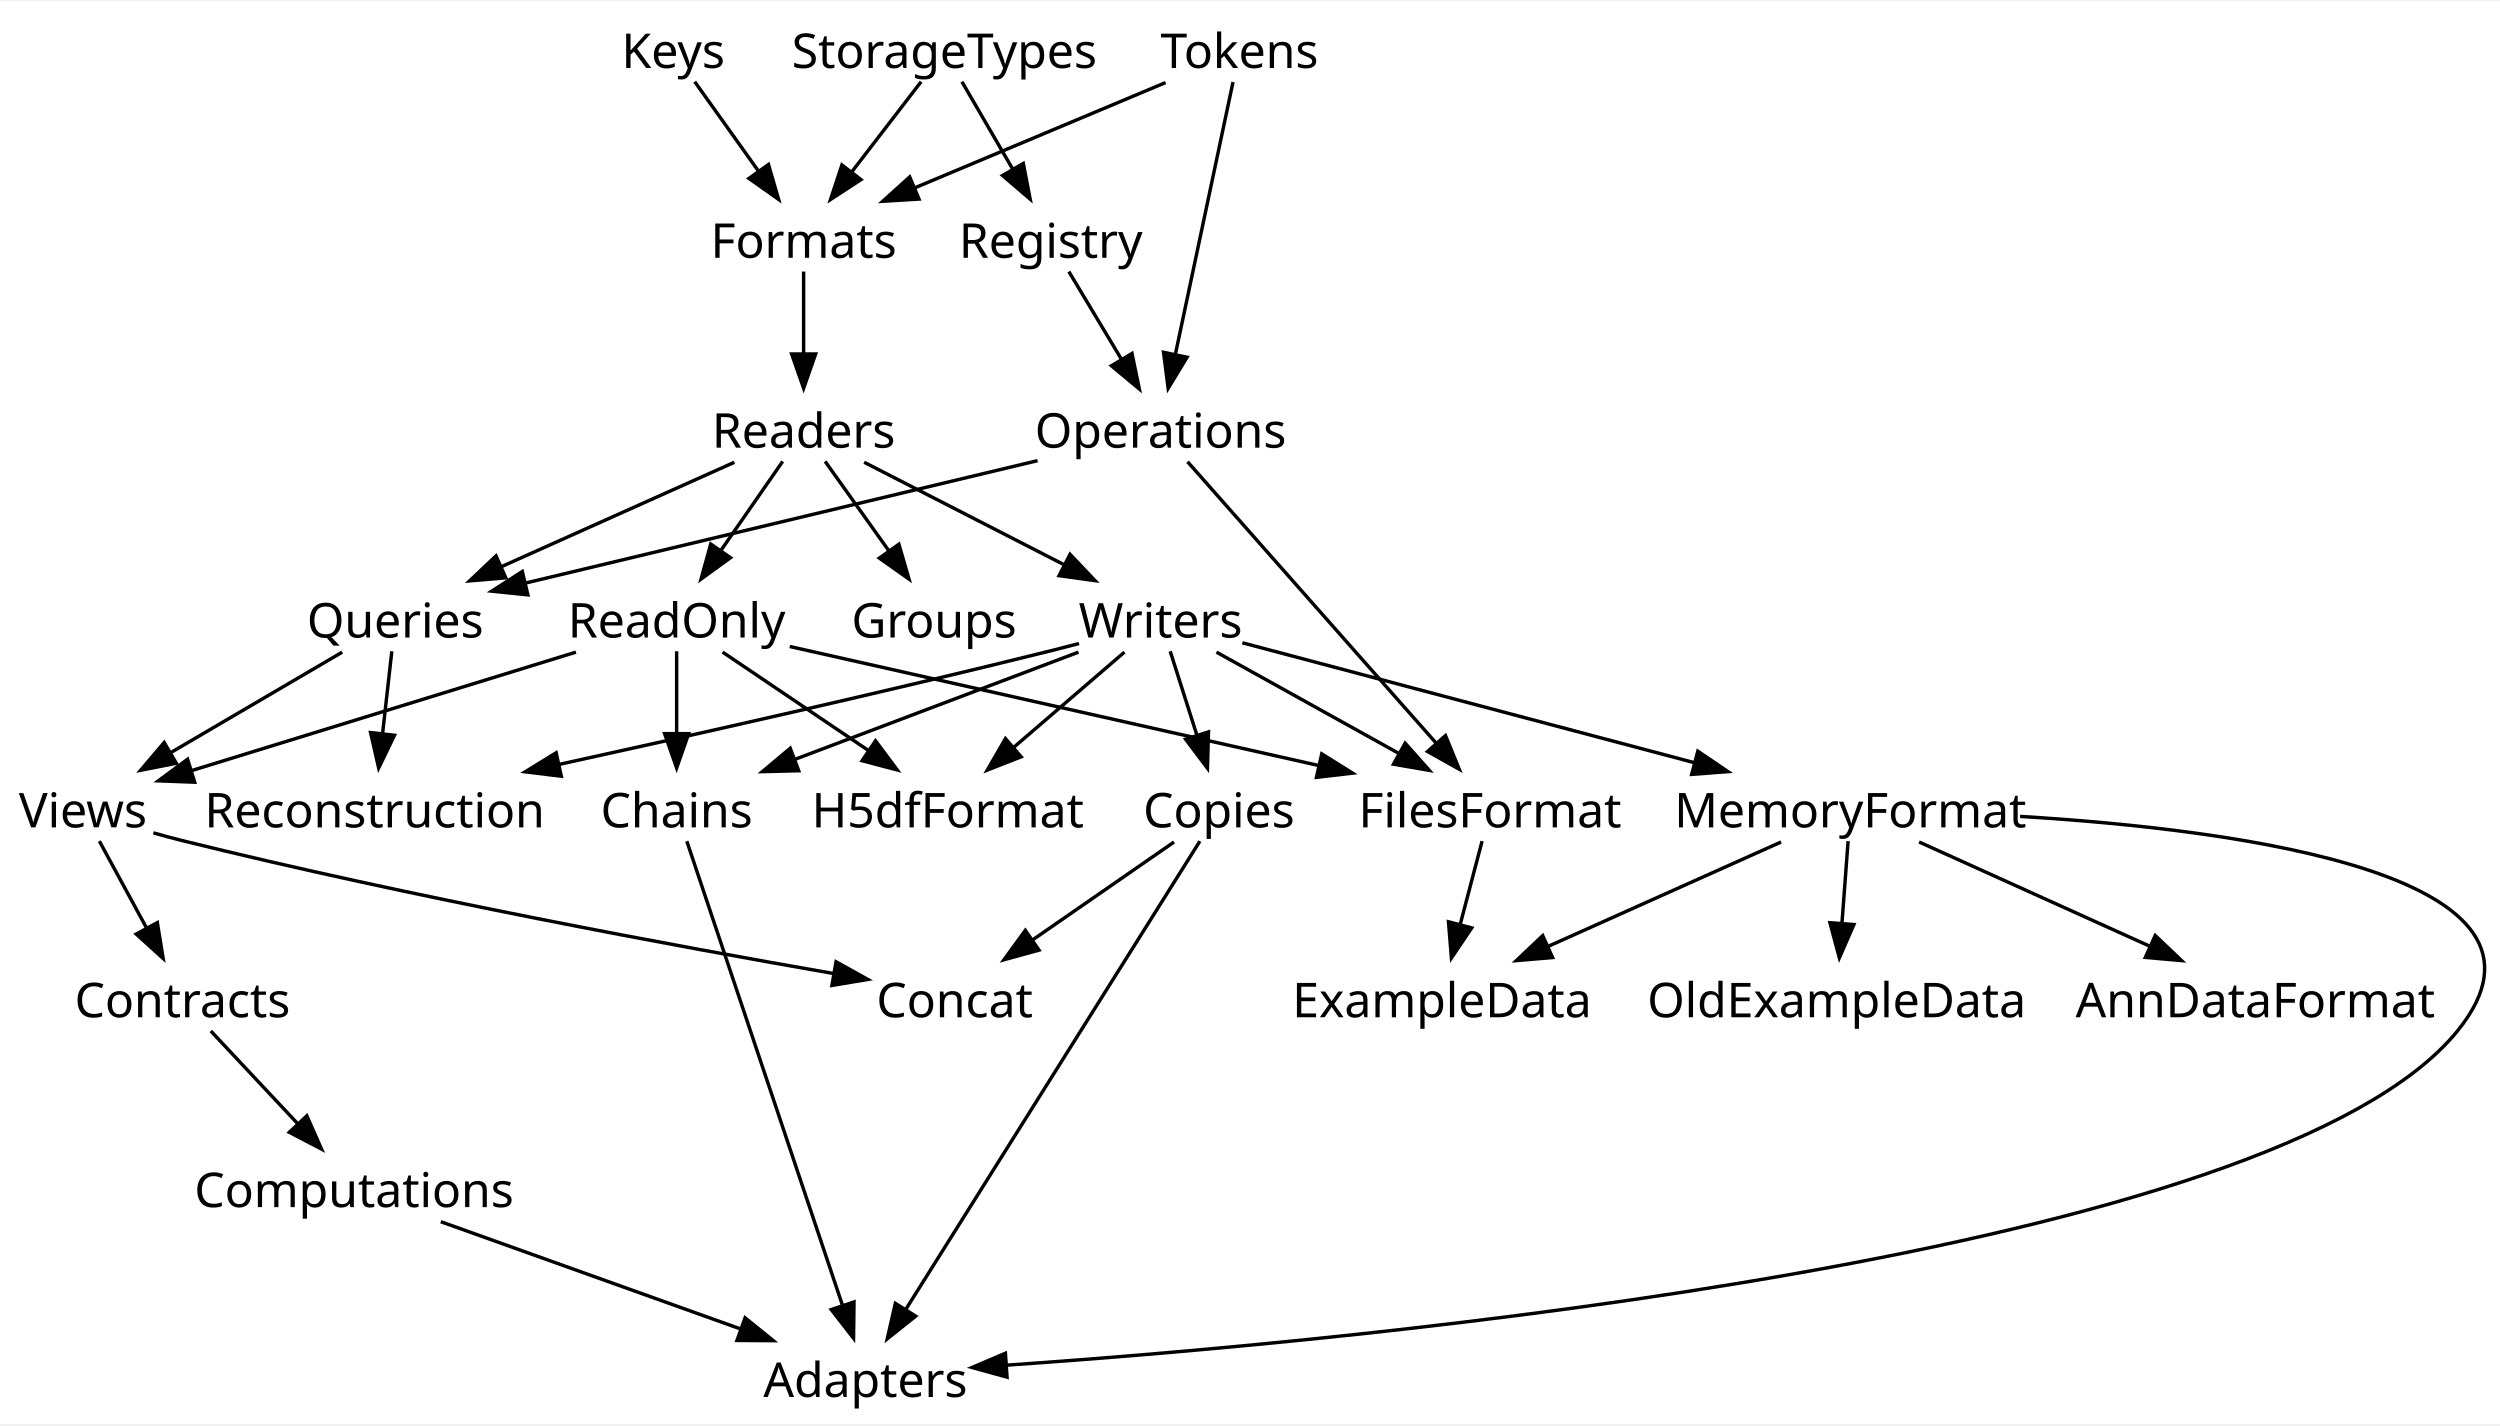
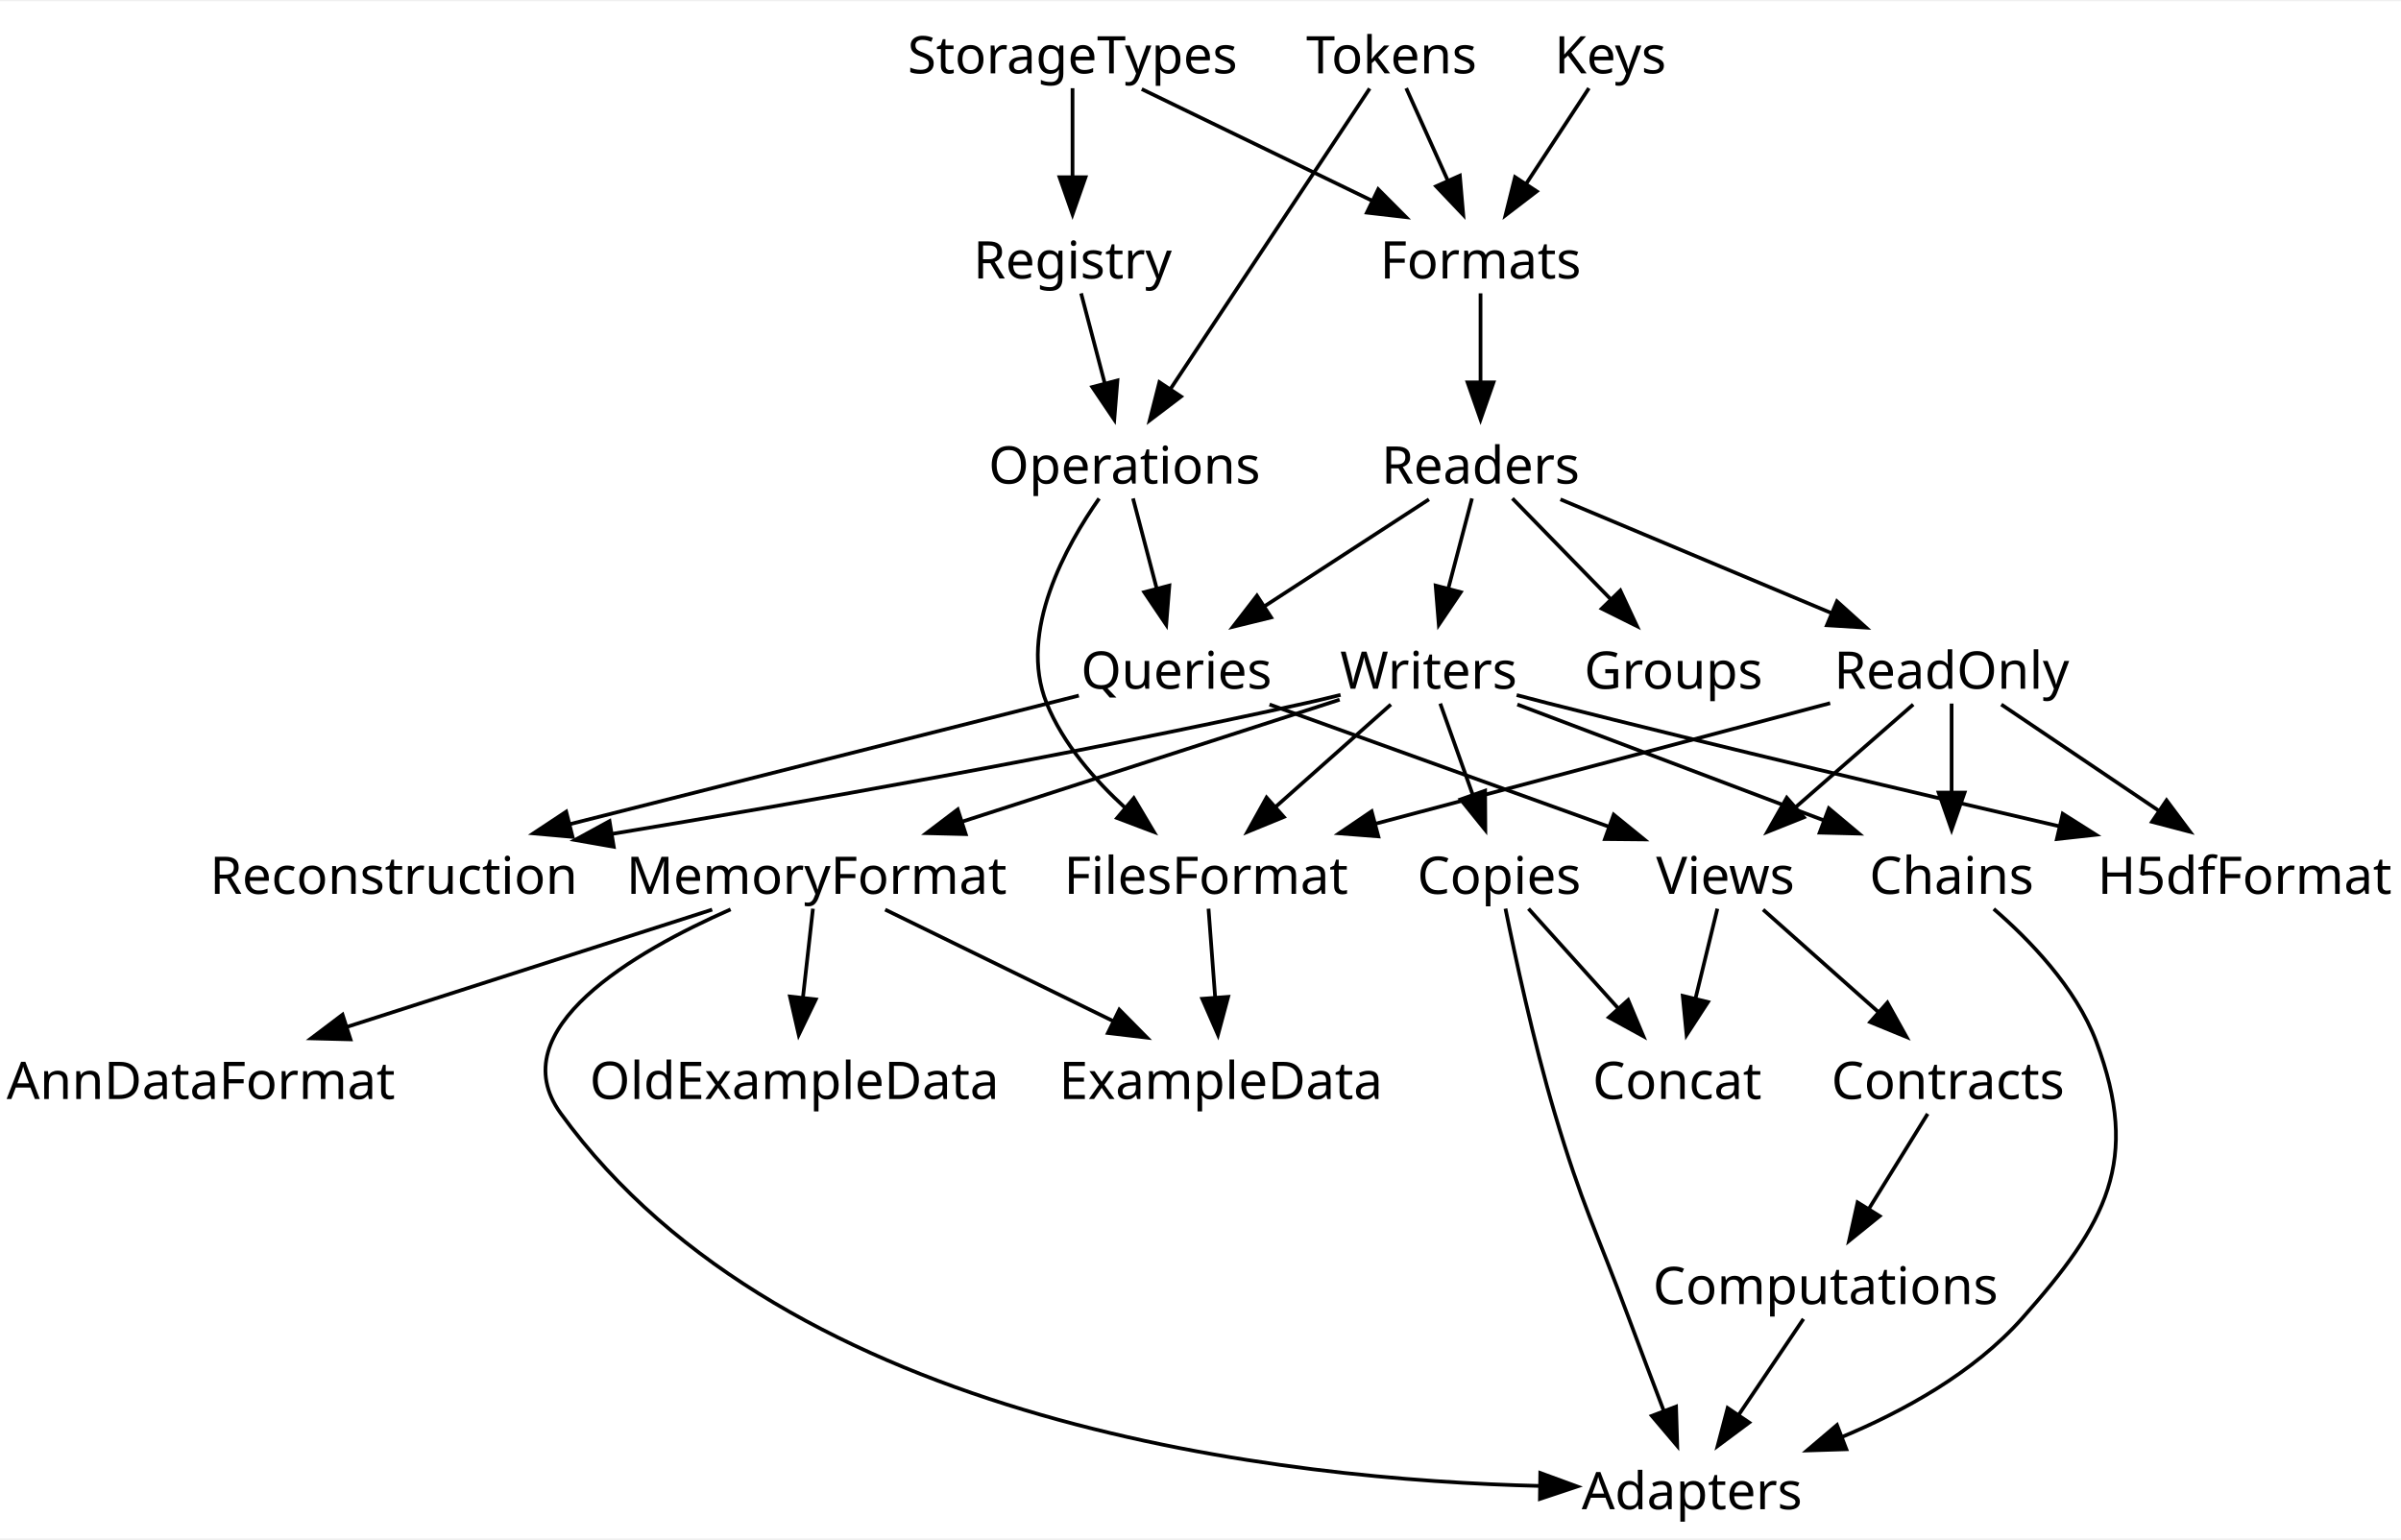
- <svg xmlns="http://www.w3.org/2000/svg" xmlns:xlink="http://www.w3.org/1999/xlink" width="728pt" height="415pt" viewBox="0.00 0.00 728.45 414.56">
+ <svg xmlns="http://www.w3.org/2000/svg" xmlns:xlink="http://www.w3.org/1999/xlink" width="647pt" height="415pt" viewBox="0.00 0.00 647.32 414.56">
  <g id="graph0" class="graph" transform="scale(1 1) rotate(0) translate(4 410.56)">
-     <polygon fill="white" stroke="none" points="-4,4 -4,-410.56 724.45,-410.56 724.45,4 -4,4" />
+     <polygon fill="white" stroke="none" points="-4,4 -4,-410.56 643.32,-410.56 643.32,4 -4,4" />
    <g id="node1" class="node">
      <g id="a_node1">
        <a xlink:href="../copies.html" xlink:title="Copies" target="_top">
-           <polygon fill="none" stroke="white" points="374.32,-185.28 328,-185.28 328,-165.96 374.32,-165.96 374.32,-185.28" />
-           <text text-anchor="middle" x="351.16" y="-169.82" font-family="Sans-Serif" font-size="14.00">Copies</text>
+           <polygon fill="none" stroke="white" points="423.32,-185.28 377,-185.28 377,-165.96 423.32,-165.96 423.32,-185.28" />
+           <text text-anchor="middle" x="400.16" y="-169.82" font-family="Sans-Serif" font-size="14.00">Copies</text>
        </a>
      </g>
    </g>
    <g id="node3" class="node">
      <g id="a_node3">
        <a xlink:href="../adapters.html" xlink:title="Adapters" target="_top">
-           <polygon fill="none" stroke="white" points="277.32,-19.32 219,-19.32 219,0 277.32,0 277.32,-19.32" />
-           <text text-anchor="middle" x="248.16" y="-3.86" font-family="Sans-Serif" font-size="14.00">Adapters</text>
-         </a>
-       </g>
-     </g>
-     <g id="edge2" class="edge">
-       <path fill="none" stroke="black" d="M345.62,-165.8C329.41,-140 281.83,-64.26 259.71,-29.04" />
-       <polygon fill="black" stroke="black" points="262.81,-27.41 254.53,-20.8 256.89,-31.13 262.81,-27.41" />
+           <polygon fill="none" stroke="white" points="481.32,-19.32 423,-19.32 423,0 481.32,0 481.32,-19.32" />
+           <text text-anchor="middle" x="452.16" y="-3.86" font-family="Sans-Serif" font-size="14.00">Adapters</text>
+         </a>
+       </g>
+     </g>
+     <g id="edge5" class="edge">
+       <path fill="none" stroke="black" d="M401.88,-165.84C404.39,-153.43 409.38,-130.11 415.16,-110.64 422.6,-85.58 426.06,-79.83 435.16,-55.32 438.23,-47.06 441.68,-37.96 444.66,-30.14" />
+       <polygon fill="black" stroke="black" points="447.87,-31.54 448.19,-20.95 441.34,-29.04 447.87,-31.54" />
    </g>
    <g id="node24" class="node">
      <g id="a_node24">
        <a xlink:href="../concat.html" xlink:title="Concat" target="_top">
-           <polygon fill="none" stroke="white" points="297.69,-129.96 250.62,-129.96 250.62,-110.64 297.69,-110.64 297.69,-129.96" />
-           <text text-anchor="middle" x="274.16" y="-114.5" font-family="Sans-Serif" font-size="14.00">Concat</text>
+           <polygon fill="none" stroke="white" points="471.69,-129.96 424.62,-129.96 424.62,-110.64 471.69,-110.64 471.69,-129.96" />
+           <text text-anchor="middle" x="448.16" y="-114.5" font-family="Sans-Serif" font-size="14.00">Concat</text>
        </a>
      </g>
    </g>
    <g id="edge31" class="edge">
-       <path fill="none" stroke="black" d="M338.1,-165.57C326.7,-157.69 309.93,-146.07 296.42,-136.72" />
-       <polygon fill="black" stroke="black" points="298.74,-134.07 288.53,-131.25 294.76,-139.82 298.74,-134.07" />
+       <path fill="none" stroke="black" d="M408.09,-165.82C414.72,-158.45 424.38,-147.72 432.55,-138.64" />
+       <polygon fill="black" stroke="black" points="434.96,-141.19 439.05,-131.42 429.76,-136.51 434.96,-141.19" />
    </g>
    <g id="node2" class="node">
      <g id="a_node2">
        <a xlink:href="../writers.html" xlink:title="Writers" target="_top">
-           <polygon fill="none" stroke="white" points="357.69,-240.6 310.62,-240.6 310.62,-221.28 357.69,-221.28 357.69,-240.6" />
-           <text text-anchor="middle" x="334.16" y="-225.14" font-family="Sans-Serif" font-size="14.00">Writers</text>
+           <polygon fill="none" stroke="white" points="404.69,-240.6 357.62,-240.6 357.62,-221.28 404.69,-221.28 404.69,-240.6" />
+           <text text-anchor="middle" x="381.16" y="-225.14" font-family="Sans-Serif" font-size="14.00">Writers</text>
        </a>
      </g>
    </g>
    <g id="edge1" class="edge">
-       <path fill="none" stroke="black" d="M336.97,-221.14C339.1,-214.46 342.1,-205.02 344.8,-196.55" />
-       <polygon fill="black" stroke="black" points="348.13,-197.65 347.83,-187.06 341.46,-195.52 348.13,-197.65" />
+       <path fill="none" stroke="black" d="M384.3,-221.14C386.7,-214.38 390.12,-204.81 393.16,-196.26" />
+       <polygon fill="black" stroke="black" points="396.39,-197.64 396.45,-187.04 389.79,-195.29 396.39,-197.64" />
    </g>
    <g id="node4" class="node">
      <g id="a_node4">
+         <a xlink:href="../chains.html" xlink:title="Chains" target="_top">
+           <polygon fill="none" stroke="white" points="545.32,-185.28 499,-185.28 499,-165.96 545.32,-165.96 545.32,-185.28" />
+           <text text-anchor="middle" x="522.16" y="-169.82" font-family="Sans-Serif" font-size="14.00">Chains</text>
+         </a>
+       </g>
+     </g>
+     <g id="edge25" class="edge">
+       <path fill="none" stroke="black" d="M405.08,-220.89C427.8,-212.3 462.21,-199.29 487.85,-189.59" />
+       <polygon fill="black" stroke="black" points="489.06,-192.88 497.18,-186.07 486.59,-186.33 489.06,-192.88" />
+     </g>
+     <g id="node6" class="node">
+       <g id="a_node6">
        <a xlink:href="../memory_format.html" xlink:title="MemoryFormat" target="_top">
-           <polygon fill="none" stroke="white" points="584.19,-185.28 486.12,-185.28 486.12,-165.96 584.19,-165.96 584.19,-185.28" />
-           <text text-anchor="middle" x="535.16" y="-169.82" font-family="Sans-Serif" font-size="14.00">MemoryFormat</text>
+           <polygon fill="none" stroke="white" points="265.19,-185.28 167.12,-185.28 167.12,-165.96 265.19,-165.96 265.19,-185.28" />
+           <text text-anchor="middle" x="216.16" y="-169.82" font-family="Sans-Serif" font-size="14.00">MemoryFormat</text>
        </a>
      </g>
    </g>
    <g id="edge19" class="edge">
-       <path fill="none" stroke="black" d="M358.01,-223.61C390.42,-215.02 449.02,-199.47 489.92,-188.62" />
-       <polygon fill="black" stroke="black" points="490.71,-192.03 499.48,-186.08 488.92,-185.27 490.71,-192.03" />
-     </g>
-     <g id="node5" class="node">
-       <g id="a_node5">
-         <a xlink:href="../chains.html" xlink:title="Chains" target="_top">
-           <polygon fill="none" stroke="white" points="216.32,-185.28 170,-185.28 170,-165.96 216.32,-165.96 216.32,-185.28" />
-           <text text-anchor="middle" x="193.16" y="-169.82" font-family="Sans-Serif" font-size="14.00">Chains</text>
-         </a>
-       </g>
-     </g>
-     <g id="edge26" class="edge">
-       <path fill="none" stroke="black" d="M310.24,-220.89C287.52,-212.3 253.11,-199.29 227.47,-189.59" />
-       <polygon fill="black" stroke="black" points="228.73,-186.33 218.14,-186.07 226.26,-192.88 228.73,-186.33" />
+       <path fill="none" stroke="black" d="M357.17,-222.19C330.38,-213.53 286.65,-199.4 254.98,-189.16" />
+       <polygon fill="black" stroke="black" points="256.36,-185.93 245.77,-186.19 254.21,-192.59 256.36,-185.93" />
    </g>
    <g id="node20" class="node">
      <g id="a_node20">
        <a xlink:href="../files_format.html" xlink:title="FilesFormat" target="_top">
-           <polygon fill="none" stroke="white" points="468.32,-185.28 392,-185.28 392,-165.96 468.32,-165.96 468.32,-185.28" />
-           <text text-anchor="middle" x="430.16" y="-169.82" font-family="Sans-Serif" font-size="14.00">FilesFormat</text>
-         </a>
-       </g>
-     </g>
-     <g id="edge30" class="edge">
-       <path fill="none" stroke="black" d="M350.45,-220.89C365.06,-212.78 386.79,-200.71 403.87,-191.22" />
-       <polygon fill="black" stroke="black" points="405.43,-194.36 412.47,-186.44 402.03,-188.24 405.43,-194.36" />
+           <polygon fill="none" stroke="white" points="359.32,-185.28 283,-185.28 283,-165.96 359.32,-165.96 359.32,-185.28" />
+           <text text-anchor="middle" x="321.16" y="-169.82" font-family="Sans-Serif" font-size="14.00">FilesFormat</text>
+         </a>
+       </g>
+     </g>
+     <g id="edge29" class="edge">
+       <path fill="none" stroke="black" d="M370.98,-220.89C362.4,-213.27 349.89,-202.15 339.56,-192.97" />
+       <polygon fill="black" stroke="black" points="342.12,-190.56 332.32,-186.54 337.47,-195.8 342.12,-190.56" />
    </g>
    <g id="node21" class="node">
      <g id="a_node21">
        <a xlink:href="../h5df_format.html" xlink:title="H5dfFormat" target="_top">
-           <polygon fill="none" stroke="white" points="310.32,-185.28 234,-185.28 234,-165.96 310.32,-165.96 310.32,-185.28" />
-           <text text-anchor="middle" x="272.16" y="-169.82" font-family="Sans-Serif" font-size="14.00">H5dfFormat</text>
-         </a>
-       </g>
-     </g>
-     <g id="edge22" class="edge">
-       <path fill="none" stroke="black" d="M323.64,-220.89C314.77,-213.27 301.85,-202.15 291.17,-192.97" />
-       <polygon fill="black" stroke="black" points="293.53,-190.39 283.67,-186.52 288.97,-195.69 293.53,-190.39" />
+           <polygon fill="none" stroke="white" points="639.32,-185.28 563,-185.28 563,-165.96 639.32,-165.96 639.32,-185.28" />
+           <text text-anchor="middle" x="601.16" y="-169.82" font-family="Sans-Serif" font-size="14.00">H5dfFormat</text>
+         </a>
+       </g>
+     </g>
+     <g id="edge21" class="edge">
+       <path fill="none" stroke="black" d="M404.9,-223.43C407.68,-222.69 410.48,-221.96 413.16,-221.28 460.07,-209.36 513.81,-196.7 551.78,-187.91" />
+       <polygon fill="black" stroke="black" points="552.12,-191.42 561.07,-185.76 550.54,-184.6 552.12,-191.42" />
    </g>
    <g id="node25" class="node">
      <g id="a_node25">
        <a xlink:href="../reconstruction.html" xlink:title="Reconstruction" target="_top">
-           <polygon fill="none" stroke="white" points="152.32,-185.28 58,-185.28 58,-165.96 152.32,-165.96 152.32,-185.28" />
-           <text text-anchor="middle" x="105.16" y="-169.82" font-family="Sans-Serif" font-size="14.00">Reconstruction</text>
-         </a>
-       </g>
-     </g>
-     <g id="edge35" class="edge">
-       <path fill="none" stroke="black" d="M310.42,-223.4C307.64,-222.67 304.84,-221.95 302.16,-221.28 253.73,-209.24 198.28,-196.79 158.57,-188.1" />
-       <polygon fill="black" stroke="black" points="159.55,-184.73 149.03,-186.02 158.05,-191.57 159.55,-184.73" />
+           <polygon fill="none" stroke="white" points="149.32,-185.28 55,-185.28 55,-165.96 149.32,-165.96 149.32,-185.28" />
+           <text text-anchor="middle" x="102.16" y="-169.82" font-family="Sans-Serif" font-size="14.00">Reconstruction</text>
+         </a>
+       </g>
+     </g>
+     <g id="edge34" class="edge">
+       <path fill="none" stroke="black" d="M357.42,-223.48C354.31,-222.7 351.17,-221.95 348.16,-221.28 284.47,-207.16 210.77,-194.23 160.77,-185.95" />
+       <polygon fill="black" stroke="black" points="161.47,-182.52 151.03,-184.35 160.33,-189.43 161.47,-182.52" />
+     </g>
+     <g id="edge2" class="edge">
+       <path fill="none" stroke="black" d="M533.52,-165.75C542.95,-157.61 555.66,-144.61 561.16,-129.96 573.22,-97.8 563.97,-81 541.16,-55.32 528.13,-40.66 509.17,-30.22 492.1,-23.14" />
+       <polygon fill="black" stroke="black" points="493.78,-20.04 483.19,-19.71 491.26,-26.57 493.78,-20.04" />
+     </g>
+     <g id="node5" class="node">
+       <g id="a_node5">
+         <a xlink:href="../computations.html" xlink:title="Computations" target="_top">
+           <polygon fill="none" stroke="white" points="532.32,-74.64 444,-74.64 444,-55.32 532.32,-55.32 532.32,-74.64" />
+           <text text-anchor="middle" x="488.16" y="-59.18" font-family="Sans-Serif" font-size="14.00">Computations</text>
+         </a>
+       </g>
    </g>
    <g id="edge3" class="edge">
-       <path fill="none" stroke="black" d="M584.62,-173.02C648.85,-169.15 748.7,-155.89 712.16,-110.64 659,-44.81 392.52,-20.26 289.19,-13.12" />
-       <polygon fill="black" stroke="black" points="289.43,-9.63 279.22,-12.45 288.96,-16.61 289.43,-9.63" />
+       <path fill="none" stroke="black" d="M482.22,-55.18C477.45,-48.12 470.6,-37.97 464.64,-29.14" />
+       <polygon fill="black" stroke="black" points="467.58,-27.24 459.08,-20.91 461.78,-31.16 467.58,-27.24" />
+     </g>
+     <g id="edge4" class="edge">
+       <path fill="none" stroke="black" d="M192.97,-165.63C167.06,-154.21 130.77,-133.26 147.16,-110.64 208.38,-26.14 343.23,-11.77 411.24,-10.14" />
+       <polygon fill="black" stroke="black" points="411.27,-13.64 421.22,-9.99 411.17,-6.64 411.27,-13.64" />
    </g>
    <g id="node14" class="node">
      <g id="a_node14">
        <a xlink:href="../old_example_data.html" xlink:title="OldExampleData" target="_top">
-           <polygon fill="none" stroke="white" points="585.07,-129.96 477.25,-129.96 477.25,-110.64 585.07,-110.64 585.07,-129.96" />
-           <text text-anchor="middle" x="531.16" y="-114.5" font-family="Sans-Serif" font-size="14.00">OldExampleData</text>
+           <polygon fill="none" stroke="white" points="264.07,-129.96 156.25,-129.96 156.25,-110.64 264.07,-110.64 264.07,-129.96" />
+           <text text-anchor="middle" x="210.16" y="-114.5" font-family="Sans-Serif" font-size="14.00">OldExampleData</text>
        </a>
      </g>
    </g>
    <g id="edge12" class="edge">
-       <path fill="none" stroke="black" d="M534.5,-165.82C534,-159.22 533.31,-149.92 532.68,-141.53" />
-       <polygon fill="black" stroke="black" points="536.19,-141.52 531.95,-131.81 529.21,-142.04 536.19,-141.52" />
+       <path fill="none" stroke="black" d="M215.17,-165.82C214.43,-159.22 213.38,-149.92 212.44,-141.53" />
+       <polygon fill="black" stroke="black" points="215.94,-141.35 211.34,-131.8 208.98,-142.13 215.94,-141.35" />
    </g>
    <g id="node19" class="node">
      <g id="a_node19">
        <a xlink:href="../example_data.html" xlink:title="ExampleData" target="_top">
-           <polygon fill="none" stroke="white" points="459.19,-129.96 373.12,-129.96 373.12,-110.64 459.19,-110.64 459.19,-129.96" />
-           <text text-anchor="middle" x="416.16" y="-114.5" font-family="Sans-Serif" font-size="14.00">ExampleData</text>
+           <polygon fill="none" stroke="white" points="368.19,-129.96 282.12,-129.96 282.12,-110.64 368.19,-110.64 368.19,-129.96" />
+           <text text-anchor="middle" x="325.16" y="-114.5" font-family="Sans-Serif" font-size="14.00">ExampleData</text>
        </a>
      </g>
    </g>
    <g id="edge17" class="edge">
-       <path fill="none" stroke="black" d="M514.97,-165.57C496.25,-157.19 468.14,-144.59 446.68,-134.97" />
-       <polygon fill="black" stroke="black" points="448.38,-131.9 437.83,-131.01 445.52,-138.29 448.38,-131.9" />
+       <path fill="none" stroke="black" d="M234.65,-165.57C251.56,-157.3 276.85,-144.93 296.4,-135.37" />
+       <polygon fill="black" stroke="black" points="297.77,-138.59 305.22,-131.05 294.7,-132.3 297.77,-138.59" />
    </g>
    <g id="node23" class="node">
      <g id="a_node23">
        <a xlink:href="../anndata_format.html" xlink:title="AnnDataFormat" target="_top">
-           <polygon fill="none" stroke="white" points="703.32,-129.96 603,-129.96 603,-110.64 703.32,-110.64 703.32,-129.96" />
-           <text text-anchor="middle" x="653.16" y="-114.5" font-family="Sans-Serif" font-size="14.00">AnnDataFormat</text>
+           <polygon fill="none" stroke="white" points="100.32,-129.96 0,-129.96 0,-110.64 100.32,-110.64 100.32,-129.96" />
+           <text text-anchor="middle" x="50.16" y="-114.5" font-family="Sans-Serif" font-size="14.00">AnnDataFormat</text>
        </a>
      </g>
    </g>
    <g id="edge27" class="edge">
-       <path fill="none" stroke="black" d="M555.18,-165.57C573.65,-157.23 601.37,-144.7 622.61,-135.1" />
-       <polygon fill="black" stroke="black" points="623.99,-138.32 631.67,-131.01 621.11,-131.94 623.99,-138.32" />
-     </g>
-     <g id="edge4" class="edge">
-       <path fill="none" stroke="black" d="M196.12,-165.8C204.66,-140.34 229.53,-66.21 241.53,-30.43" />
-       <polygon fill="black" stroke="black" points="244.84,-31.55 244.71,-20.95 238.21,-29.32 244.84,-31.55" />
-     </g>
-     <g id="node6" class="node">
-       <g id="a_node6">
-         <a xlink:href="../computations.html" xlink:title="Computations" target="_top">
-           <polygon fill="none" stroke="white" points="143.32,-74.64 55,-74.64 55,-55.32 143.32,-55.32 143.32,-74.64" />
-           <text text-anchor="middle" x="99.16" y="-59.18" font-family="Sans-Serif" font-size="14.00">Computations</text>
-         </a>
-       </g>
-     </g>
-     <g id="edge5" class="edge">
-       <path fill="none" stroke="black" d="M124.44,-54.93C148.52,-46.32 185.02,-33.26 212.14,-23.55" />
-       <polygon fill="black" stroke="black" points="213.1,-26.92 221.34,-20.26 210.74,-20.33 213.1,-26.92" />
+       <path fill="none" stroke="black" d="M188,-165.57C160.81,-156.84 119.42,-143.55 89.09,-133.8" />
+       <polygon fill="black" stroke="black" points="90.49,-130.58 79.9,-130.85 88.35,-137.24 90.49,-130.58" />
    </g>
    <g id="node7" class="node">
      <g id="a_node7">
        <a xlink:href="../views.html" xlink:title="Views" target="_top">
-           <polygon fill="none" stroke="white" points="40.32,-185.28 0,-185.28 0,-165.96 40.32,-165.96 40.32,-185.28" />
-           <text text-anchor="middle" x="20.16" y="-169.82" font-family="Sans-Serif" font-size="14.00">Views</text>
+           <polygon fill="none" stroke="white" points="481.32,-185.28 441,-185.28 441,-165.96 481.32,-165.96 481.32,-185.28" />
+           <text text-anchor="middle" x="461.16" y="-169.82" font-family="Sans-Serif" font-size="14.00">Views</text>
        </a>
      </g>
    </g>
    <g id="node15" class="node">
      <g id="a_node15">
        <a xlink:href="../contracts.html" xlink:title="Contracts" target="_top">
-           <polygon fill="none" stroke="white" points="80.19,-129.96 18.12,-129.96 18.12,-110.64 80.19,-110.64 80.19,-129.96" />
-           <text text-anchor="middle" x="49.16" y="-114.5" font-family="Sans-Serif" font-size="14.00">Contracts</text>
+           <polygon fill="none" stroke="white" points="552.19,-129.96 490.12,-129.96 490.12,-110.64 552.19,-110.64 552.19,-129.96" />
+           <text text-anchor="middle" x="521.16" y="-114.5" font-family="Sans-Serif" font-size="14.00">Contracts</text>
        </a>
      </g>
    </g>
    <g id="edge13" class="edge">
-       <path fill="none" stroke="black" d="M24.95,-165.82C28.7,-158.91 34.07,-149.05 38.79,-140.36" />
-       <polygon fill="black" stroke="black" points="41.84,-142.08 43.54,-131.63 35.69,-138.74 41.84,-142.08" />
+       <path fill="none" stroke="black" d="M471.34,-165.57C479.92,-157.95 492.43,-146.83 502.76,-137.65" />
+       <polygon fill="black" stroke="black" points="504.85,-140.48 510,-131.22 500.2,-135.24 504.85,-140.48" />
    </g>
    <g id="edge32" class="edge">
-       <path fill="none" stroke="black" d="M40.69,-168.23C43.52,-167.42 46.41,-166.64 49.16,-165.96 115.73,-149.45 194.55,-134.95 239.02,-127.22" />
-       <polygon fill="black" stroke="black" points="239.6,-130.67 248.86,-125.52 238.41,-123.77 239.6,-130.67" />
+       <path fill="none" stroke="black" d="M459.01,-165.82C457.39,-159.14 455.08,-149.7 453.02,-141.23" />
+       <polygon fill="black" stroke="black" points="456.48,-140.65 450.71,-131.77 449.68,-142.31 456.48,-140.65" />
    </g>
    <g id="node8" class="node">
      <g id="a_node8">
        <a xlink:href="../read_only.html" xlink:title="ReadOnly" target="_top">
-           <polygon fill="none" stroke="white" points="225.69,-240.6 160.62,-240.6 160.62,-221.28 225.69,-221.28 225.69,-240.6" />
-           <text text-anchor="middle" x="193.16" y="-225.14" font-family="Sans-Serif" font-size="14.00">ReadOnly</text>
-         </a>
-       </g>
-     </g>
-     <g id="edge25" class="edge">
-       <path fill="none" stroke="black" d="M193.16,-221.14C193.16,-214.54 193.16,-205.24 193.16,-196.85" />
-       <polygon fill="black" stroke="black" points="196.66,-197.13 193.16,-187.13 189.66,-197.13 196.66,-197.13" />
+           <polygon fill="none" stroke="white" points="554.69,-240.6 489.62,-240.6 489.62,-221.28 554.69,-221.28 554.69,-240.6" />
+           <text text-anchor="middle" x="522.16" y="-225.14" font-family="Sans-Serif" font-size="14.00">ReadOnly</text>
+         </a>
+       </g>
+     </g>
+     <g id="edge26" class="edge">
+       <path fill="none" stroke="black" d="M522.16,-221.14C522.16,-214.54 522.16,-205.24 522.16,-196.85" />
+       <polygon fill="black" stroke="black" points="525.66,-197.13 522.16,-187.13 518.66,-197.13 525.66,-197.13" />
    </g>
    <g id="edge6" class="edge">
-       <path fill="none" stroke="black" d="M163.81,-220.89C132.65,-211.29 83.56,-196.16 51.62,-186.31" />
-       <polygon fill="black" stroke="black" points="52.72,-182.99 42.13,-183.39 50.66,-189.68 52.72,-182.99" />
-     </g>
-     <g id="edge28" class="edge">
-       <path fill="none" stroke="black" d="M226.11,-222.53C266.18,-213.51 334.19,-198.21 380.59,-187.77" />
-       <polygon fill="black" stroke="black" points="381.13,-191.24 390.12,-185.63 379.59,-184.41 381.13,-191.24" />
-     </g>
-     <g id="edge21" class="edge">
-       <path fill="none" stroke="black" d="M206.56,-220.89C218.25,-213.01 235.46,-201.39 249.32,-192.04" />
-       <polygon fill="black" stroke="black" points="251.11,-195.05 257.44,-186.56 247.19,-189.25 251.11,-195.05" />
+       <path fill="none" stroke="black" d="M511.81,-220.89C503.08,-213.27 490.37,-202.15 479.86,-192.97" />
+       <polygon fill="black" stroke="black" points="482.33,-190.47 472.49,-186.53 477.72,-195.74 482.33,-190.47" />
+     </g>
+     <g id="edge30" class="edge">
+       <path fill="none" stroke="black" d="M489.42,-221.25C456.05,-212.4 404.03,-198.6 366.66,-188.69" />
+       <polygon fill="black" stroke="black" points="367.6,-185.32 357.03,-186.14 365.8,-192.08 367.6,-185.32" />
+     </g>
+     <g id="edge22" class="edge">
+       <path fill="none" stroke="black" d="M535.56,-220.89C547.25,-213.01 564.46,-201.39 578.32,-192.04" />
+       <polygon fill="black" stroke="black" points="580.11,-195.05 586.44,-186.56 576.19,-189.25 580.11,-195.05" />
    </g>
    <g id="node9" class="node">
      <g id="a_node9">
        <a xlink:href="../queries.html" xlink:title="Queries" target="_top">
-           <polygon fill="none" stroke="white" points="137.32,-240.6 85,-240.6 85,-221.28 137.32,-221.28 137.32,-240.6" />
-           <text text-anchor="middle" x="111.16" y="-225.14" font-family="Sans-Serif" font-size="14.00">Queries</text>
+           <polygon fill="none" stroke="white" points="339.32,-240.6 287,-240.6 287,-221.28 339.32,-221.28 339.32,-240.6" />
+           <text text-anchor="middle" x="313.16" y="-225.14" font-family="Sans-Serif" font-size="14.00">Queries</text>
        </a>
      </g>
    </g>
    <g id="edge7" class="edge">
-       <path fill="none" stroke="black" d="M95.72,-220.89C82,-212.85 61.66,-200.94 45.54,-191.49" />
-       <polygon fill="black" stroke="black" points="47.38,-188.51 36.98,-186.47 43.84,-194.55 47.38,-188.51" />
-     </g>
-     <g id="edge34" class="edge">
-       <path fill="none" stroke="black" d="M110.17,-221.14C109.43,-214.54 108.38,-205.24 107.44,-196.85" />
-       <polygon fill="black" stroke="black" points="110.94,-196.67 106.34,-187.12 103.98,-197.45 110.94,-196.67" />
+       <path fill="none" stroke="black" d="M338.27,-220.89C363.64,-211.76 402.88,-197.62 430.17,-187.78" />
+       <polygon fill="black" stroke="black" points="431.06,-191.18 439.28,-184.5 428.69,-184.6 431.06,-191.18" />
+     </g>
+     <g id="edge35" class="edge">
+       <path fill="none" stroke="black" d="M286.86,-223.29C252.49,-214.61 191.66,-199.24 149.24,-188.52" />
+       <polygon fill="black" stroke="black" points="150.37,-185.19 139.81,-186.13 148.65,-191.98 150.37,-185.19" />
    </g>
    <g id="node10" class="node">
      <g id="a_node10">
        <a xlink:href="../operations.html" xlink:title="Operations" target="_top">
-           <polygon fill="none" stroke="white" points="369.69,-295.92 298.62,-295.92 298.62,-276.6 369.69,-276.6 369.69,-295.92" />
-           <text text-anchor="middle" x="334.16" y="-280.46" font-family="Sans-Serif" font-size="14.00">Operations</text>
-         </a>
-       </g>
-     </g>
-     <g id="edge11" class="edge">
-       <path fill="none" stroke="black" d="M298.33,-276.69C257.37,-266.9 190.6,-250.93 148.87,-240.96" />
-       <polygon fill="black" stroke="black" points="149.81,-237.58 139.28,-238.66 148.19,-244.39 149.81,-237.58" />
-     </g>
-     <g id="edge29" class="edge">
-       <path fill="none" stroke="black" d="M342.02,-276.37C357.91,-258.38 394.12,-217.41 414.84,-193.95" />
-       <polygon fill="black" stroke="black" points="417.19,-196.58 421.19,-186.77 411.95,-191.94 417.19,-196.58" />
+           <polygon fill="none" stroke="white" points="334.69,-295.92 263.62,-295.92 263.62,-276.6 334.69,-276.6 334.69,-295.92" />
+           <text text-anchor="middle" x="299.16" y="-280.46" font-family="Sans-Serif" font-size="14.00">Operations</text>
+         </a>
+       </g>
+     </g>
+     <g id="edge10" class="edge">
+       <path fill="none" stroke="black" d="M301.47,-276.46C303.22,-269.78 305.7,-260.34 307.93,-251.87" />
+       <polygon fill="black" stroke="black" points="311.26,-252.96 310.41,-242.4 304.49,-251.18 311.26,-252.96" />
+     </g>
+     <g id="edge28" class="edge">
+       <path fill="none" stroke="black" d="M292.33,-276.44C283.57,-263.97 270.38,-240.58 278.16,-221.28 282.59,-210.28 291.17,-200.48 299.51,-192.88" />
+       <polygon fill="black" stroke="black" points="301.68,-195.63 307.09,-186.52 297.18,-190.27 301.68,-195.63" />
    </g>
    <g id="node11" class="node">
      <g id="a_node11">
        <a xlink:href="../registry.html" xlink:title="Registry" target="_top">
-           <polygon fill="none" stroke="white" points="329.07,-351.24 275.25,-351.24 275.25,-331.92 329.07,-331.92 329.07,-351.24" />
-           <text text-anchor="middle" x="302.16" y="-335.78" font-family="Sans-Serif" font-size="14.00">Registry</text>
+           <polygon fill="none" stroke="white" points="312.07,-351.24 258.25,-351.24 258.25,-331.92 312.07,-331.92 312.07,-351.24" />
+           <text text-anchor="middle" x="285.16" y="-335.78" font-family="Sans-Serif" font-size="14.00">Registry</text>
        </a>
      </g>
    </g>
    <g id="edge8" class="edge">
-       <path fill="none" stroke="black" d="M307.44,-331.78C311.63,-324.79 317.64,-314.79 322.89,-306.03" />
-       <polygon fill="black" stroke="black" points="325.84,-307.93 327.98,-297.55 319.84,-304.33 325.84,-307.93" />
+       <path fill="none" stroke="black" d="M287.47,-331.78C289.22,-325.1 291.7,-315.66 293.93,-307.19" />
+       <polygon fill="black" stroke="black" points="297.26,-308.28 296.41,-297.72 290.49,-306.5 297.26,-308.28" />
    </g>
    <g id="node12" class="node">
      <g id="a_node12">
        <a xlink:href="../tokens.html" xlink:title="Tokens" target="_top">
-           <polygon fill="none" stroke="white" points="380.69,-406.56 333.62,-406.56 333.62,-387.24 380.69,-387.24 380.69,-406.56" />
-           <text text-anchor="middle" x="357.16" y="-391.1" font-family="Sans-Serif" font-size="14.00">Tokens</text>
+           <polygon fill="none" stroke="white" points="394.69,-406.56 347.62,-406.56 347.62,-387.24 394.69,-387.24 394.69,-406.56" />
+           <text text-anchor="middle" x="371.16" y="-391.1" font-family="Sans-Serif" font-size="14.00">Tokens</text>
        </a>
      </g>
    </g>
    <g id="edge9" class="edge">
-       <path fill="none" stroke="black" d="M355.28,-387.01C351.62,-369.74 343.48,-331.27 338.44,-307.48" />
-       <polygon fill="black" stroke="black" points="341.88,-306.81 336.38,-297.75 335.03,-308.26 341.88,-306.81" />
+       <path fill="none" stroke="black" d="M365.27,-387.01C353.56,-369.34 327.15,-329.49 311.48,-305.85" />
+       <polygon fill="black" stroke="black" points="314.41,-303.94 305.97,-297.53 308.58,-307.8 314.41,-303.94" />
    </g>
    <g id="node16" class="node">
      <g id="a_node16">
        <a xlink:href="../formats.html" xlink:title="Formats" target="_top">
-           <polygon fill="none" stroke="white" points="257.44,-351.24 202.88,-351.24 202.88,-331.92 257.44,-331.92 257.44,-351.24" />
-           <text text-anchor="middle" x="230.16" y="-335.78" font-family="Sans-Serif" font-size="14.00">Formats</text>
+           <polygon fill="none" stroke="white" points="422.44,-351.24 367.87,-351.24 367.87,-331.92 422.44,-331.92 422.44,-351.24" />
+           <text text-anchor="middle" x="395.16" y="-335.78" font-family="Sans-Serif" font-size="14.00">Formats</text>
        </a>
      </g>
    </g>
    <g id="edge15" class="edge">
-       <path fill="none" stroke="black" d="M335.62,-386.85C315.55,-378.43 285.36,-365.75 262.41,-356.12" />
-       <polygon fill="black" stroke="black" points="263.78,-352.9 253.21,-352.26 261.07,-359.35 263.78,-352.9" />
+       <path fill="none" stroke="black" d="M375.12,-387.1C378.2,-380.27 382.57,-370.55 386.45,-361.93" />
+       <polygon fill="black" stroke="black" points="389.58,-363.51 390.49,-352.96 383.19,-360.64 389.58,-363.51" />
    </g>
    <g id="node13" class="node">
      <g id="a_node13">
        <a xlink:href="../readers.html" xlink:title="Readers" target="_top">
-           <polygon fill="none" stroke="white" points="257.82,-295.92 202.5,-295.92 202.5,-276.6 257.82,-276.6 257.82,-295.92" />
-           <text text-anchor="middle" x="230.16" y="-280.46" font-family="Sans-Serif" font-size="14.00">Readers</text>
+           <polygon fill="none" stroke="white" points="422.82,-295.92 367.5,-295.92 367.5,-276.6 422.82,-276.6 422.82,-295.92" />
+           <text text-anchor="middle" x="395.16" y="-280.46" font-family="Sans-Serif" font-size="14.00">Readers</text>
        </a>
      </g>
    </g>
    <g id="edge24" class="edge">
-       <path fill="none" stroke="black" d="M247.8,-276.21C263.79,-268.02 287.62,-255.8 306.2,-246.28" />
-       <polygon fill="black" stroke="black" points="307.78,-249.4 315.08,-241.72 304.59,-243.17 307.78,-249.4" />
+       <path fill="none" stroke="black" d="M392.85,-276.46C391.1,-269.78 388.62,-260.34 386.39,-251.87" />
+       <polygon fill="black" stroke="black" points="389.83,-251.18 383.91,-242.4 383.06,-252.96 389.83,-251.18" />
    </g>
    <g id="edge36" class="edge">
-       <path fill="none" stroke="black" d="M224.05,-276.46C219.1,-269.32 211.96,-259.03 205.79,-250.14" />
-       <polygon fill="black" stroke="black" points="208.84,-248.4 200.27,-242.18 203.09,-252.39 208.84,-248.4" />
-     </g>
-     <g id="edge10" class="edge">
-       <path fill="none" stroke="black" d="M209.97,-276.21C191.25,-267.83 163.14,-255.23 141.68,-245.61" />
-       <polygon fill="black" stroke="black" points="143.38,-242.54 132.83,-241.65 140.52,-248.93 143.38,-242.54" />
+       <path fill="none" stroke="black" d="M416.7,-276.21C436.77,-267.79 466.96,-255.11 489.91,-245.48" />
+       <polygon fill="black" stroke="black" points="491.25,-248.71 499.11,-241.62 488.54,-242.26 491.25,-248.71" />
+     </g>
+     <g id="edge11" class="edge">
+       <path fill="none" stroke="black" d="M381.25,-276.21C369,-268.25 350.91,-256.48 336.45,-247.08" />
+       <polygon fill="black" stroke="black" points="338.7,-244.37 328.41,-241.85 334.88,-250.24 338.7,-244.37" />
    </g>
    <g id="node22" class="node">
      <g id="a_node22">
        <a xlink:href="../groups.html" xlink:title="Groups" target="_top">
-           <polygon fill="none" stroke="white" points="292.82,-240.6 243.5,-240.6 243.5,-221.28 292.82,-221.28 292.82,-240.6" />
-           <text text-anchor="middle" x="268.16" y="-225.14" font-family="Sans-Serif" font-size="14.00">Groups</text>
+           <polygon fill="none" stroke="white" points="471.82,-240.6 422.5,-240.6 422.5,-221.28 471.82,-221.28 471.82,-240.6" />
+           <text text-anchor="middle" x="447.16" y="-225.14" font-family="Sans-Serif" font-size="14.00">Groups</text>
        </a>
      </g>
    </g>
    <g id="edge23" class="edge">
-       <path fill="none" stroke="black" d="M236.43,-276.46C241.52,-269.32 248.86,-259.03 255.19,-250.14" />
-       <polygon fill="black" stroke="black" points="257.92,-252.34 260.87,-242.17 252.22,-248.28 257.92,-252.34" />
+       <path fill="none" stroke="black" d="M403.75,-276.46C411,-269.01 421.61,-258.14 430.53,-249" />
+       <polygon fill="black" stroke="black" points="432.85,-251.62 437.33,-242.02 427.84,-246.74 432.85,-251.62" />
    </g>
    <g id="edge33" class="edge">
-       <path fill="none" stroke="black" d="M57.42,-110.5C64.32,-103.13 74.38,-92.4 82.9,-83.32" />
-       <polygon fill="black" stroke="black" points="85.4,-85.77 89.69,-76.08 80.3,-80.98 85.4,-85.77" />
+       <path fill="none" stroke="black" d="M515.71,-110.5C511.39,-103.51 505.2,-93.51 499.78,-84.75" />
+       <polygon fill="black" stroke="black" points="502.76,-82.92 494.52,-76.26 496.81,-86.61 502.76,-82.92" />
    </g>
    <g id="edge37" class="edge">
-       <path fill="none" stroke="black" d="M230.16,-331.78C230.16,-325.18 230.16,-315.88 230.16,-307.49" />
-       <polygon fill="black" stroke="black" points="233.66,-307.77 230.16,-297.77 226.66,-307.77 233.66,-307.77" />
+       <path fill="none" stroke="black" d="M395.16,-331.78C395.16,-325.18 395.16,-315.88 395.16,-307.49" />
+       <polygon fill="black" stroke="black" points="398.66,-307.77 395.16,-297.77 391.66,-307.77 398.66,-307.77" />
    </g>
    <g id="node17" class="node">
      <g id="a_node17">
-         <a xlink:href="../storage_types.html" xlink:title="StorageTypes" target="_top">
-           <polygon fill="none" stroke="white" points="315.32,-406.56 227,-406.56 227,-387.24 315.32,-387.24 315.32,-406.56" />
-           <text text-anchor="middle" x="271.16" y="-391.1" font-family="Sans-Serif" font-size="14.00">StorageTypes</text>
-         </a>
-       </g>
-     </g>
-     <g id="edge20" class="edge">
-       <path fill="none" stroke="black" d="M276.28,-387.1C280.34,-380.11 286.15,-370.11 291.25,-361.35" />
-       <polygon fill="black" stroke="black" points="294.17,-363.29 296.17,-352.88 288.12,-359.77 294.17,-363.29" />
+         <a xlink:href="../keys.html" xlink:title="Keys" target="_top">
+           <polygon fill="none" stroke="white" points="447.32,-406.56 413,-406.56 413,-387.24 447.32,-387.24 447.32,-406.56" />
+           <text text-anchor="middle" x="430.16" y="-391.1" font-family="Sans-Serif" font-size="14.00">Keys</text>
+         </a>
+       </g>
    </g>
    <g id="edge14" class="edge">
-       <path fill="none" stroke="black" d="M264.39,-387.1C258.84,-379.88 250.82,-369.45 243.93,-360.49" />
-       <polygon fill="black" stroke="black" points="246.87,-358.57 238,-352.78 241.32,-362.84 246.87,-358.57" />
+       <path fill="none" stroke="black" d="M424.38,-387.1C419.75,-380.04 413.09,-369.89 407.29,-361.06" />
+       <polygon fill="black" stroke="black" points="410.31,-359.28 401.9,-352.84 404.46,-363.12 410.31,-359.28" />
    </g>
    <g id="node18" class="node">
      <g id="a_node18">
-         <a xlink:href="../keys.html" xlink:title="Keys" target="_top">
-           <polygon fill="none" stroke="white" points="209.32,-406.56 175,-406.56 175,-387.24 209.32,-387.24 209.32,-406.56" />
-           <text text-anchor="middle" x="192.16" y="-391.1" font-family="Sans-Serif" font-size="14.00">Keys</text>
-         </a>
-       </g>
+         <a xlink:href="../storage_types.html" xlink:title="StorageTypes" target="_top">
+           <polygon fill="none" stroke="white" points="329.32,-406.56 241,-406.56 241,-387.24 329.32,-387.24 329.32,-406.56" />
+           <text text-anchor="middle" x="285.16" y="-391.1" font-family="Sans-Serif" font-size="14.00">StorageTypes</text>
+         </a>
+       </g>
+     </g>
+     <g id="edge20" class="edge">
+       <path fill="none" stroke="black" d="M285.16,-387.1C285.16,-380.5 285.16,-371.2 285.16,-362.81" />
+       <polygon fill="black" stroke="black" points="288.66,-363.09 285.16,-353.09 281.66,-363.09 288.66,-363.09" />
    </g>
    <g id="edge16" class="edge">
-       <path fill="none" stroke="black" d="M198.43,-387.1C203.52,-379.96 210.86,-369.67 217.19,-360.78" />
-       <polygon fill="black" stroke="black" points="219.92,-362.98 222.87,-352.81 214.22,-358.92 219.92,-362.98" />
+       <path fill="none" stroke="black" d="M303.82,-386.85C320.89,-378.58 346.4,-366.21 366.13,-356.65" />
+       <polygon fill="black" stroke="black" points="367.57,-359.84 375.05,-352.33 364.52,-353.54 367.57,-359.84" />
    </g>
    <g id="edge18" class="edge">
-       <path fill="none" stroke="black" d="M427.85,-165.82C426.1,-159.14 423.62,-149.7 421.39,-141.23" />
-       <polygon fill="black" stroke="black" points="424.83,-140.54 418.91,-131.76 418.06,-142.32 424.83,-140.54" />
+       <path fill="none" stroke="black" d="M321.82,-165.82C322.32,-159.22 323.01,-149.92 323.64,-141.53" />
+       <polygon fill="black" stroke="black" points="327.11,-142.04 324.37,-131.81 320.13,-141.52 327.11,-142.04" />
    </g>
  </g>
</svg>
